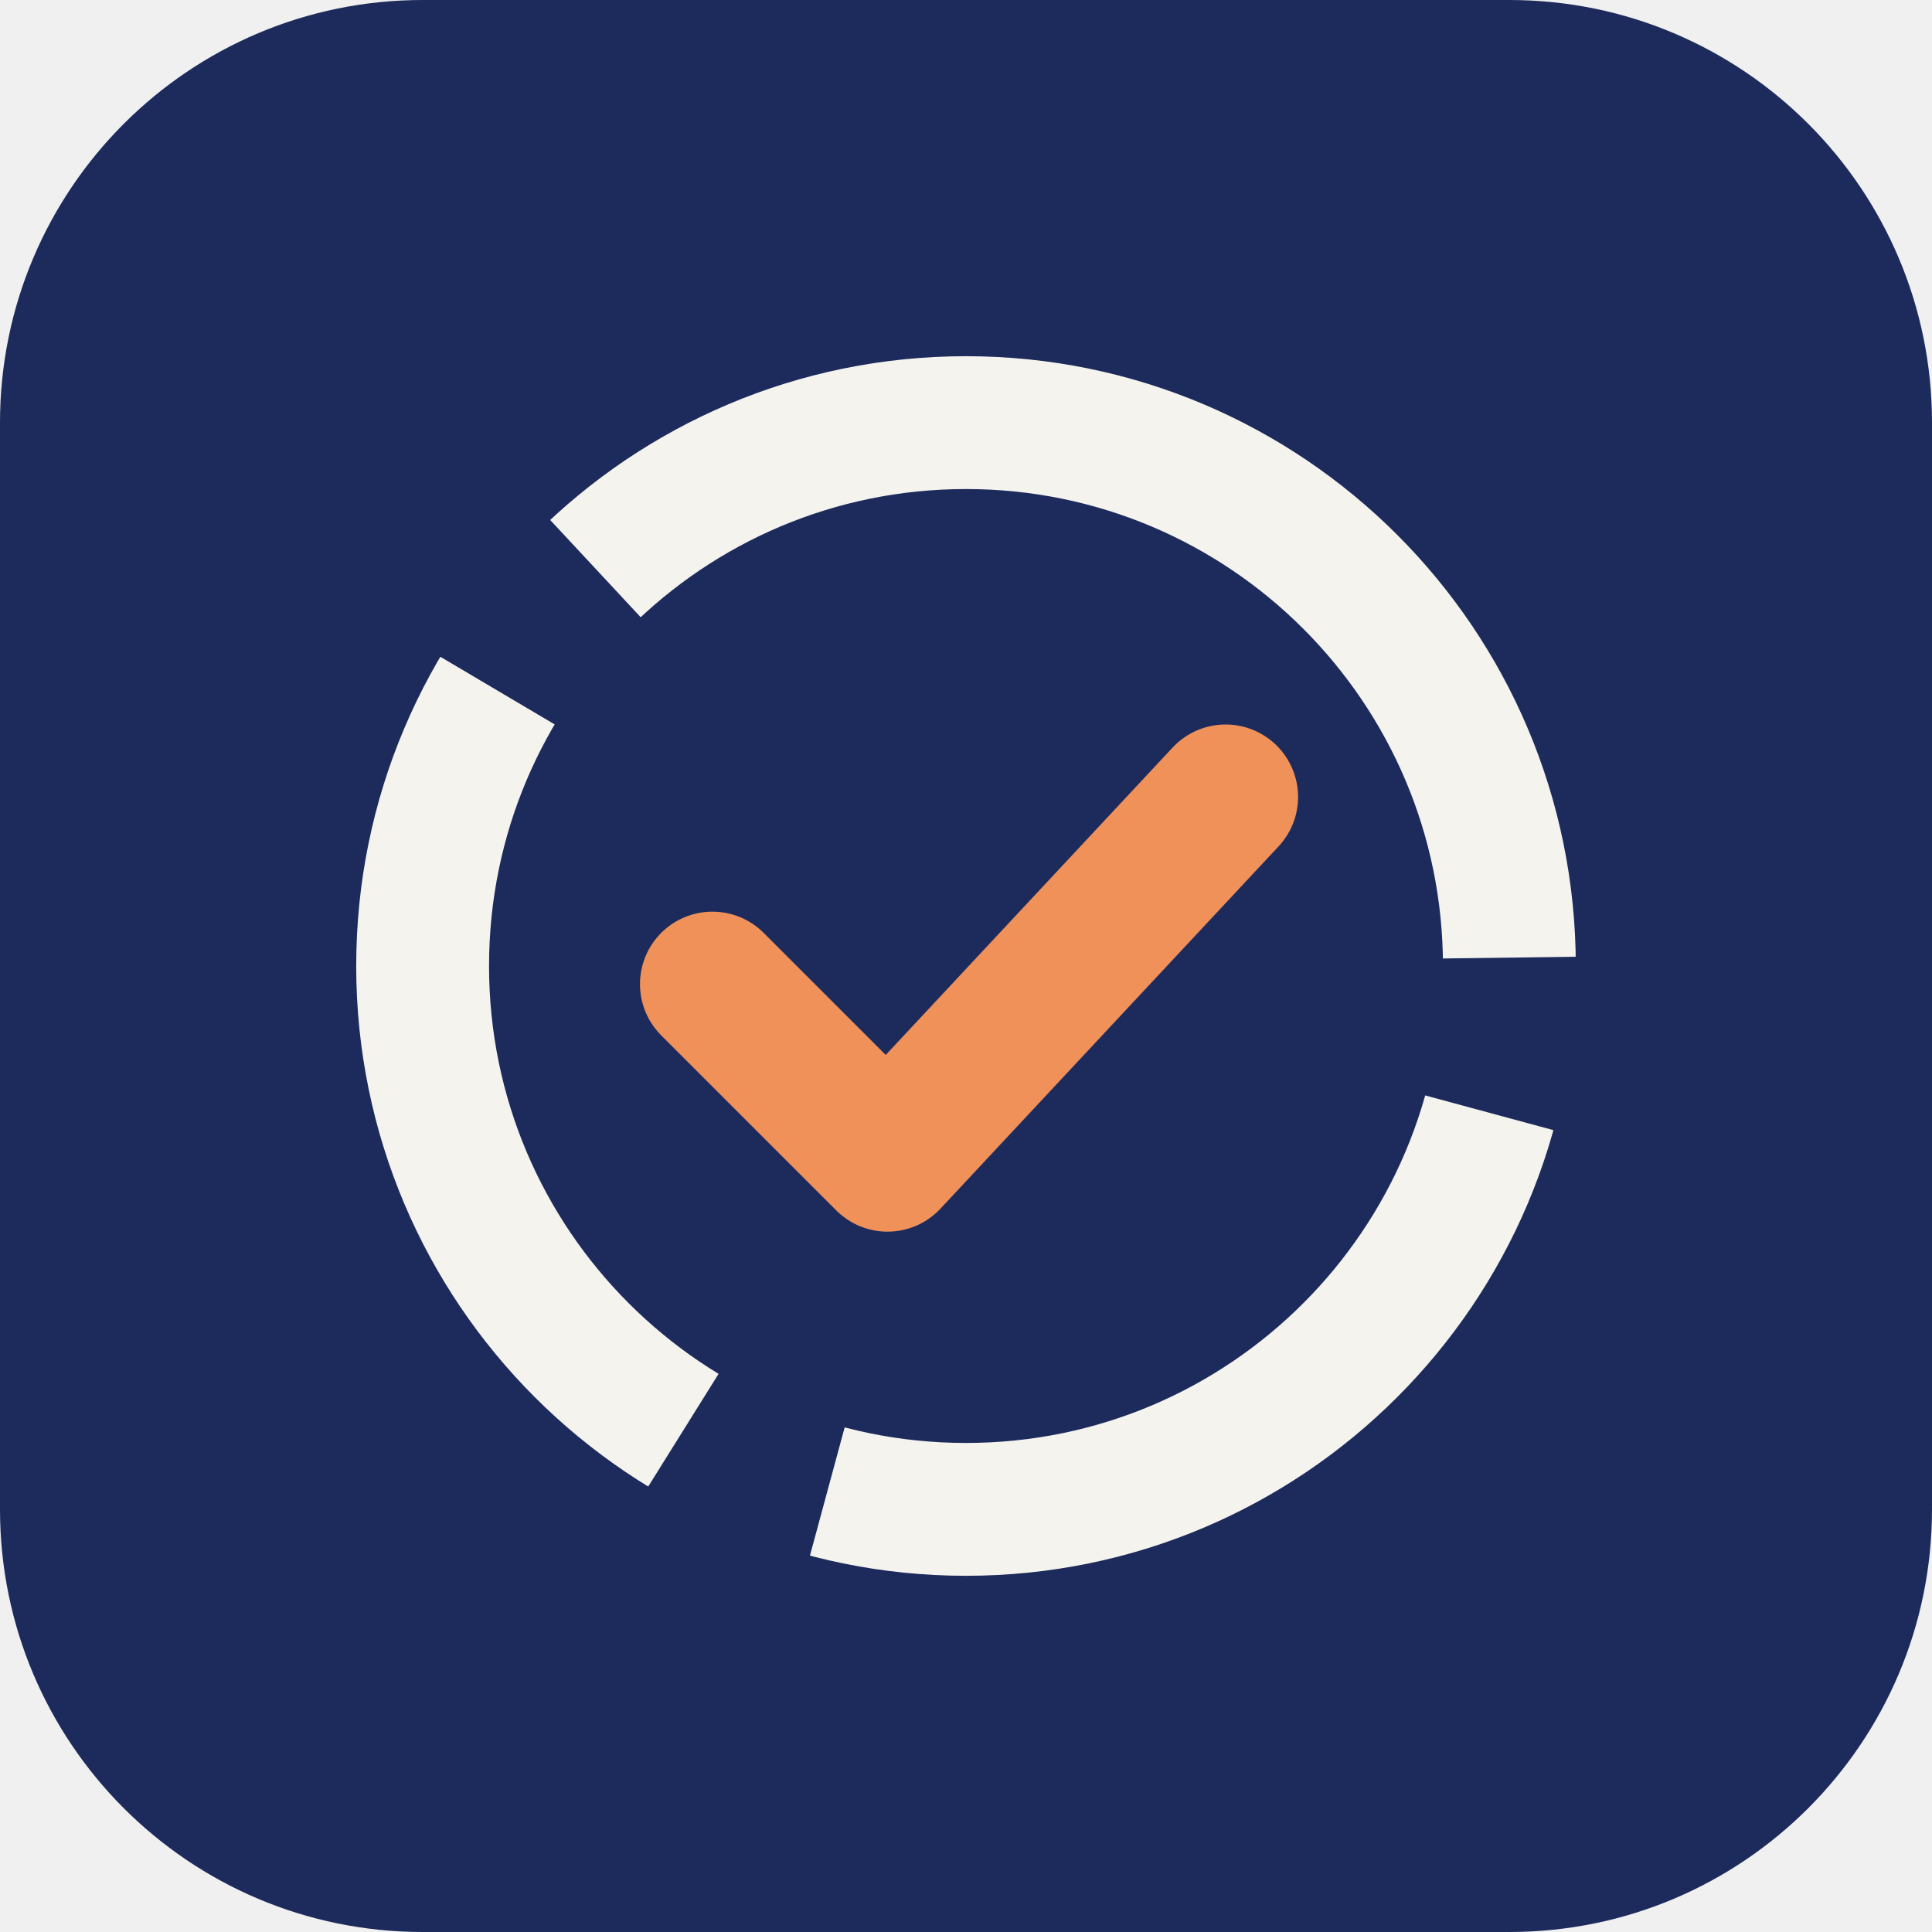
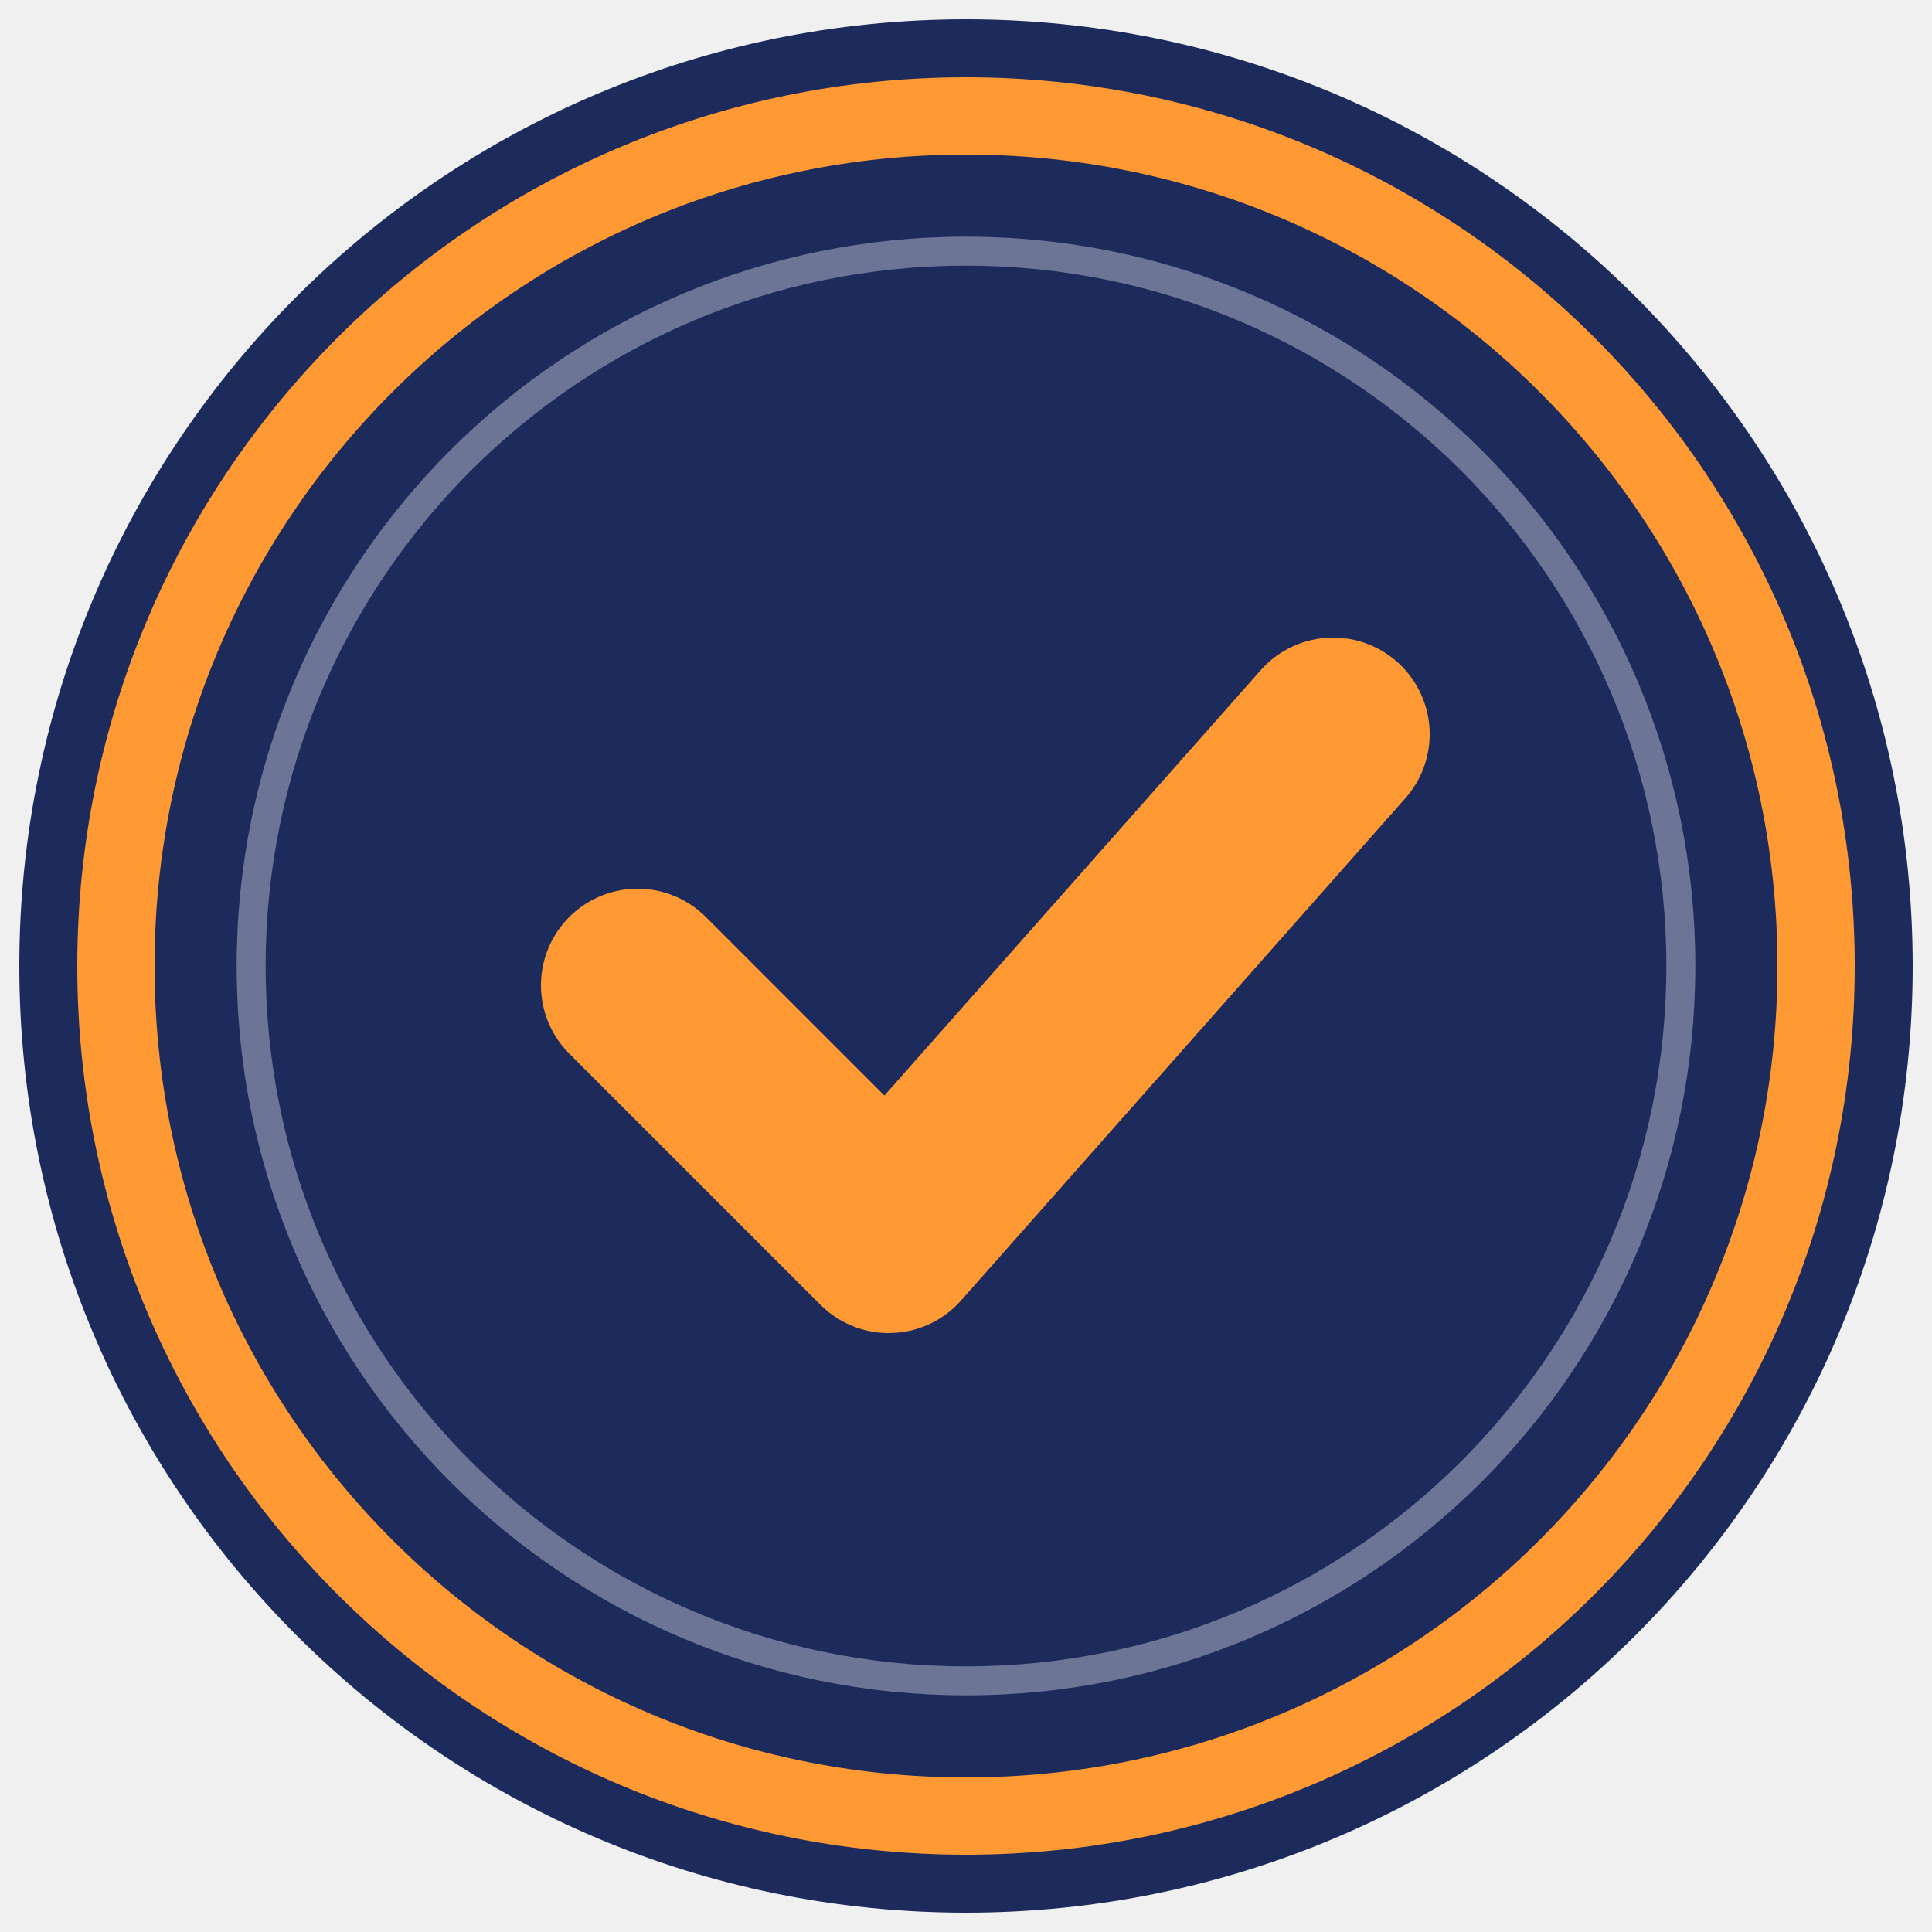
- <svg xmlns="http://www.w3.org/2000/svg" viewBox="0 0 32 32">
-   <rect width="32" height="32" rx="7" fill="#1D2B5C" />
-   <circle cx="16" cy="16" r="9" fill="none" stroke="#F5F3EE" stroke-width="2.2" stroke-dasharray="14 2.6" transform="rotate(-90 16 16)" />
-   <path d="M11.8 16.3l2.9 2.9 5.6-6" fill="none" stroke="#F0915A" stroke-width="2.4" stroke-linecap="round" stroke-linejoin="round" />
+ <svg xmlns="http://www.w3.org/2000/svg" viewBox="0 0 200 200">
+   <circle cx="100" cy="100" r="98" fill="#1d2b5c" />
+   <circle cx="100" cy="100" r="88" fill="none" stroke="#ff9933" stroke-width="8" />
+   <circle cx="100" cy="100" r="74" fill="none" stroke="#ffffff" stroke-opacity="0.35" stroke-width="3" />
+   <path d="M66 102 L92 128 L138 76" fill="none" stroke="#ff9933" stroke-width="20" stroke-linecap="round" stroke-linejoin="round" />
</svg>
